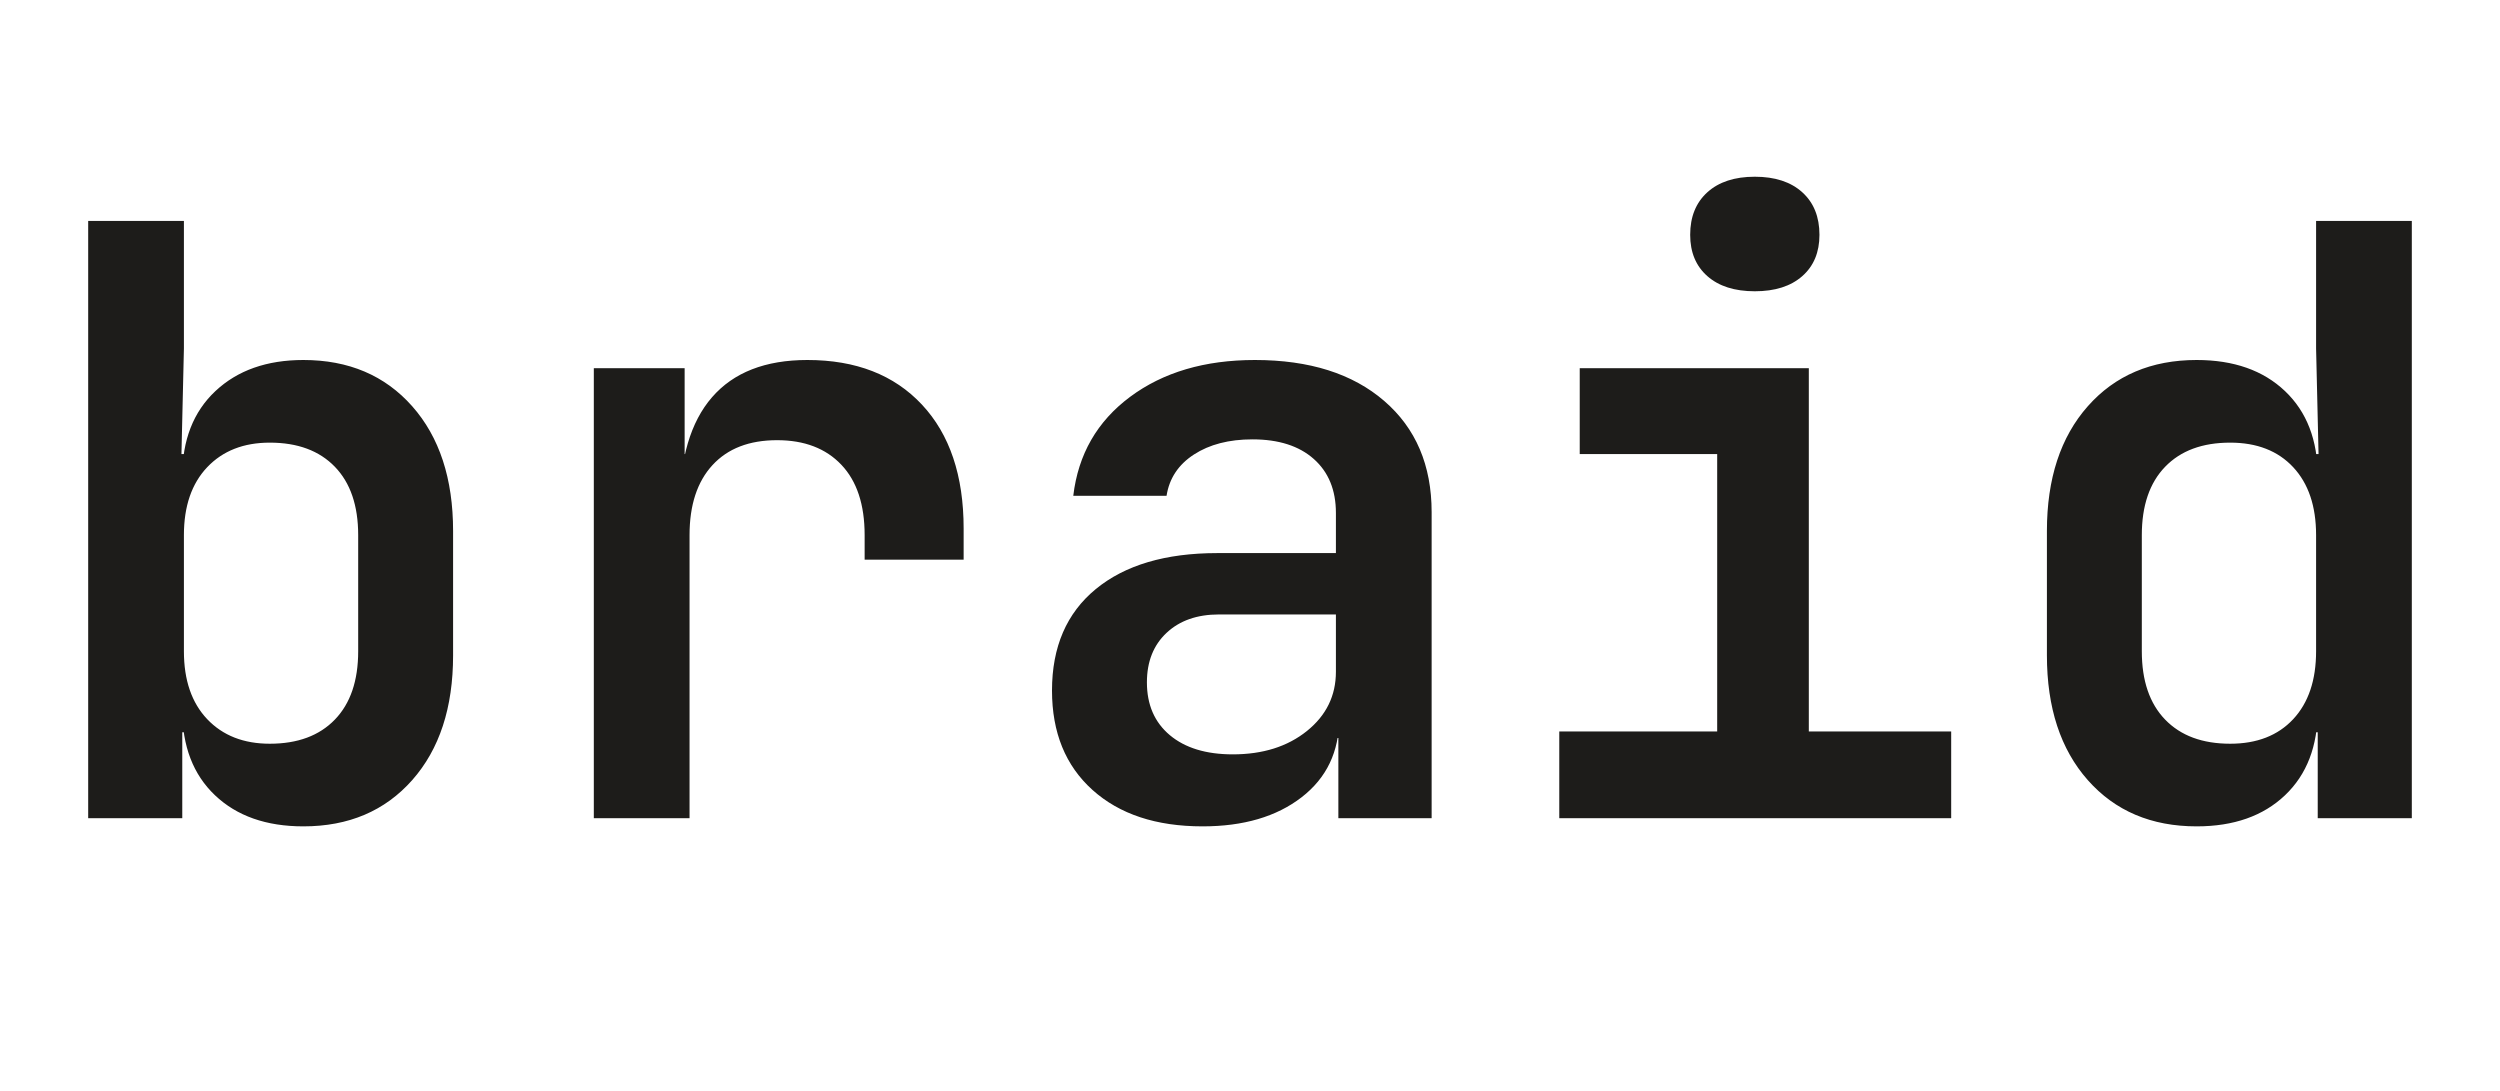
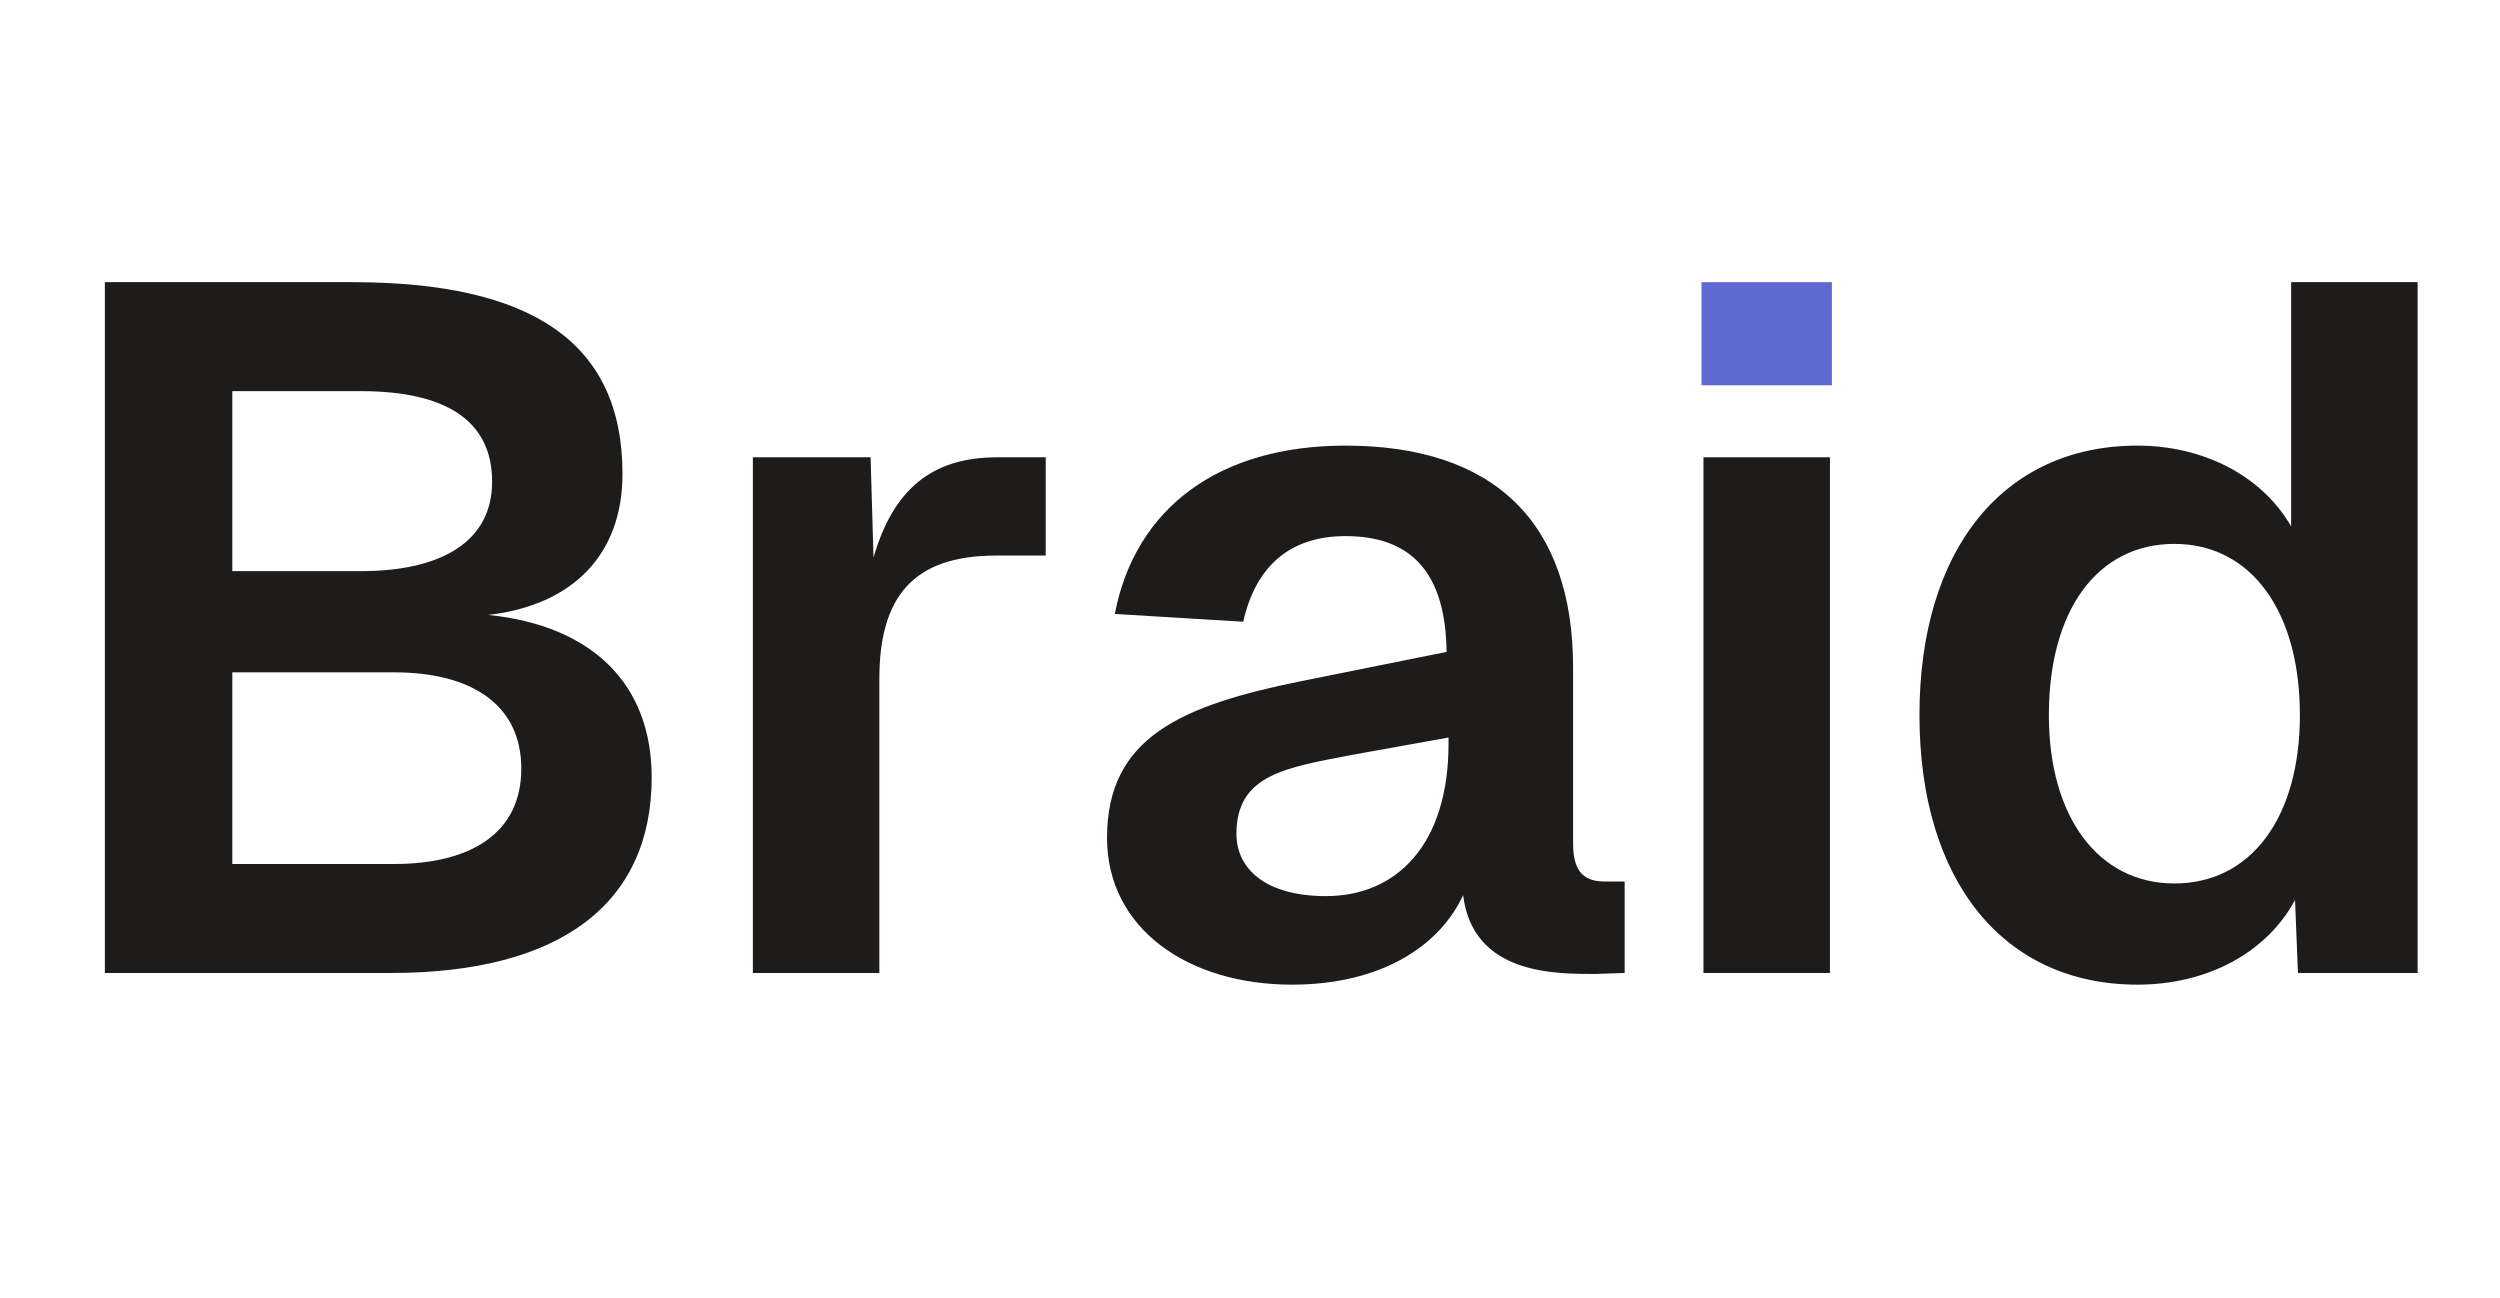
- <svg xmlns="http://www.w3.org/2000/svg" viewBox="0 0 220 96" width="220" height="96">
-   <style>.ink{fill:#1d1c1a} .square{fill:#1d1c1a} .cut{stroke:#1d1c1a} @media (prefers-color-scheme: dark){.ink{fill:#f2efe9} .square{fill:#f2efe9} .cut{stroke:#f2efe9}}</style>
-   <path class="ink" d="M26.696 72.72Q21.8 72.72 18.92 69.984Q16.04 67.248 16.04 62.496L17.84 64.44H16.04V72.0H7.76V19.44H16.184V30.672L15.968 39.96H17.84L16.04 41.904Q16.04 37.152 18.956 34.416Q21.872 31.68 26.696 31.68Q32.672 31.68 36.272 35.748Q39.872 39.816 39.872 46.728V57.672Q39.872 64.584 36.272 68.652Q32.672 72.72 26.696 72.72ZM23.744 65.448Q27.416 65.448 29.468 63.324Q31.52 61.2 31.52 57.312V47.088Q31.52 43.2 29.468 41.076Q27.416 38.952 23.744 38.952Q20.288 38.952 18.236 41.112Q16.184 43.272 16.184 47.088V57.312Q16.184 61.128 18.236 63.288Q20.288 65.448 23.744 65.448ZM52.256 72.0V32.4H60.248V39.96H62.336L59.816 44.64Q59.816 38.232 62.66 34.956Q65.504 31.68 71.048 31.68Q77.456 31.68 81.128 35.604Q84.8 39.528 84.8 46.512V49.248H76.088V47.088Q76.088 43.056 74.036 40.896Q71.984 38.736 68.384 38.736Q64.712 38.736 62.696 40.932Q60.68 43.128 60.68 47.088V72.0ZM105.824 72.72Q99.704 72.72 96.14 69.516Q92.576 66.312 92.576 60.768Q92.576 55.008 96.428 51.84Q100.28 48.672 107.12 48.672H117.56V45.144Q117.56 42.12 115.616 40.392Q113.672 38.664 110.216 38.664Q107.12 38.664 105.068 39.996Q103.016 41.328 102.656 43.632H94.448Q95.096 38.16 99.452 34.92Q103.808 31.68 110.432 31.68Q117.632 31.68 121.808 35.28Q125.984 38.88 125.984 45.072V72.0H117.776V64.944H116.408L117.848 63.216Q117.848 67.608 114.536 70.164Q111.224 72.72 105.824 72.72ZM108.488 66.384Q112.448 66.384 115.004 64.332Q117.56 62.28 117.56 59.112V54.072H107.264Q104.384 54.072 102.656 55.692Q100.928 57.312 100.928 60.048Q100.928 63.0 102.944 64.692Q104.96 66.384 108.488 66.384ZM137.216 72.0V64.368H151.112V39.96H139.016V32.4H159.176V64.368H171.704V72.0ZM154.424 25.632Q151.76 25.632 150.248 24.3Q148.736 22.968 148.736 20.664Q148.736 18.288 150.248 16.92Q151.76 15.552 154.424 15.552Q157.088 15.552 158.6 16.92Q160.112 18.288 160.112 20.664Q160.112 22.968 158.6 24.3Q157.088 25.632 154.424 25.632ZM193.304 72.72Q187.328 72.72 183.728 68.652Q180.128 64.584 180.128 57.672V46.728Q180.128 39.816 183.728 35.748Q187.328 31.68 193.304 31.68Q198.2 31.68 201.08 34.416Q203.96 37.152 203.96 41.904L202.16 39.96H204.032L203.816 30.672V19.44H212.24V72.0H203.96V64.44H202.16L203.96 62.496Q203.96 67.248 201.08 69.984Q198.2 72.72 193.304 72.72ZM196.256 65.448Q199.784 65.448 201.8 63.288Q203.816 61.128 203.816 57.312V47.088Q203.816 43.272 201.8 41.112Q199.784 38.952 196.256 38.952Q192.584 38.952 190.532 41.076Q188.48 43.2 188.48 47.088V57.312Q188.48 61.2 190.532 63.324Q192.584 65.448 196.256 65.448Z" />
+ <svg xmlns="http://www.w3.org/2000/svg" viewBox="0 0 185 96" width="185" height="96">
+   <style>.dot{fill:#5e6ad2} .ink{fill:#1d1c1a} .square{fill:#1d1c1a} .cut{stroke:#1d1c1a} @media (prefers-color-scheme: dark){.ink{fill:#f2efe9} .square{fill:#f2efe9} .cut{stroke:#f2efe9}}</style>
+   <path class="ink" d="M7.76 72.0H28.928C41.456 72.0 48.224 66.888 48.224 57.528C48.224 50.616 43.832 46.296 36.128 45.504C42.392 44.784 46.064 41.04 46.064 35.064C46.064 25.344 39.368 20.88 26.048 20.88H7.76ZM17.192 63.936V49.752H29.144C34.976 49.752 38.576 52.2 38.576 56.88C38.576 61.56 34.976 63.936 29.144 63.936ZM17.192 42.264V28.944H26.696C32.96 28.944 36.416 31.104 36.416 35.64C36.416 40.032 32.744 42.264 26.696 42.264ZM55.712 33.84V72.0H65.072V50.256C65.072 44.136 67.592 41.112 73.712 41.112H77.384V33.84H73.784C68.888 33.84 66.08 36.288 64.64 41.256L64.424 33.84ZM82.496 45.432 92 46.008C92.936 41.832 95.528 39.672 99.56 39.672C104.528 39.672 106.976 42.48 107.048 48.24L96.32 50.4C87.392 52.2 81.92 54.576 81.92 61.992C81.92 68.76 87.968 72.864 95.6 72.864C102.224 72.864 106.544 69.984 108.272 66.24C108.992 72.144 115.112 72.072 118.064 72.072L120.224 72.0V65.232H118.784C117.344 65.232 116.408 64.656 116.408 62.424V49.392C116.408 38.664 110.576 32.976 99.56 32.976C90.2 32.976 84.008 37.584 82.496 45.432ZM91.496 61.704C91.496 57.312 95.168 56.808 99.992 55.872L107.192 54.576V55.008C107.192 62.568 103.304 66.312 98.12 66.312C93.656 66.312 91.496 64.296 91.496 61.704Z" />
+   <path class="ink" d="M126.056 33.84V72.0H135.416V33.84Z" />
+   <path class="dot" d="M125.912 28.512H135.56V20.88H125.912Z" />
+   <path class="ink" d="M178.904 20.88H169.544V38.952C167.384 35.208 163.064 32.976 158.168 32.976C148.232 32.976 142.04 40.68 142.04 52.92C142.04 65.16 148.232 72.864 158.168 72.864C163.352 72.864 167.744 70.488 169.832 66.6L170.048 72.0H178.904ZM151.616 52.92C151.616 45.144 155.216 40.248 160.904 40.248C166.52 40.248 170.192 45.144 170.192 52.92C170.192 60.48 166.592 65.376 160.904 65.376C155.288 65.376 151.616 60.48 151.616 52.92Z" />
</svg>
